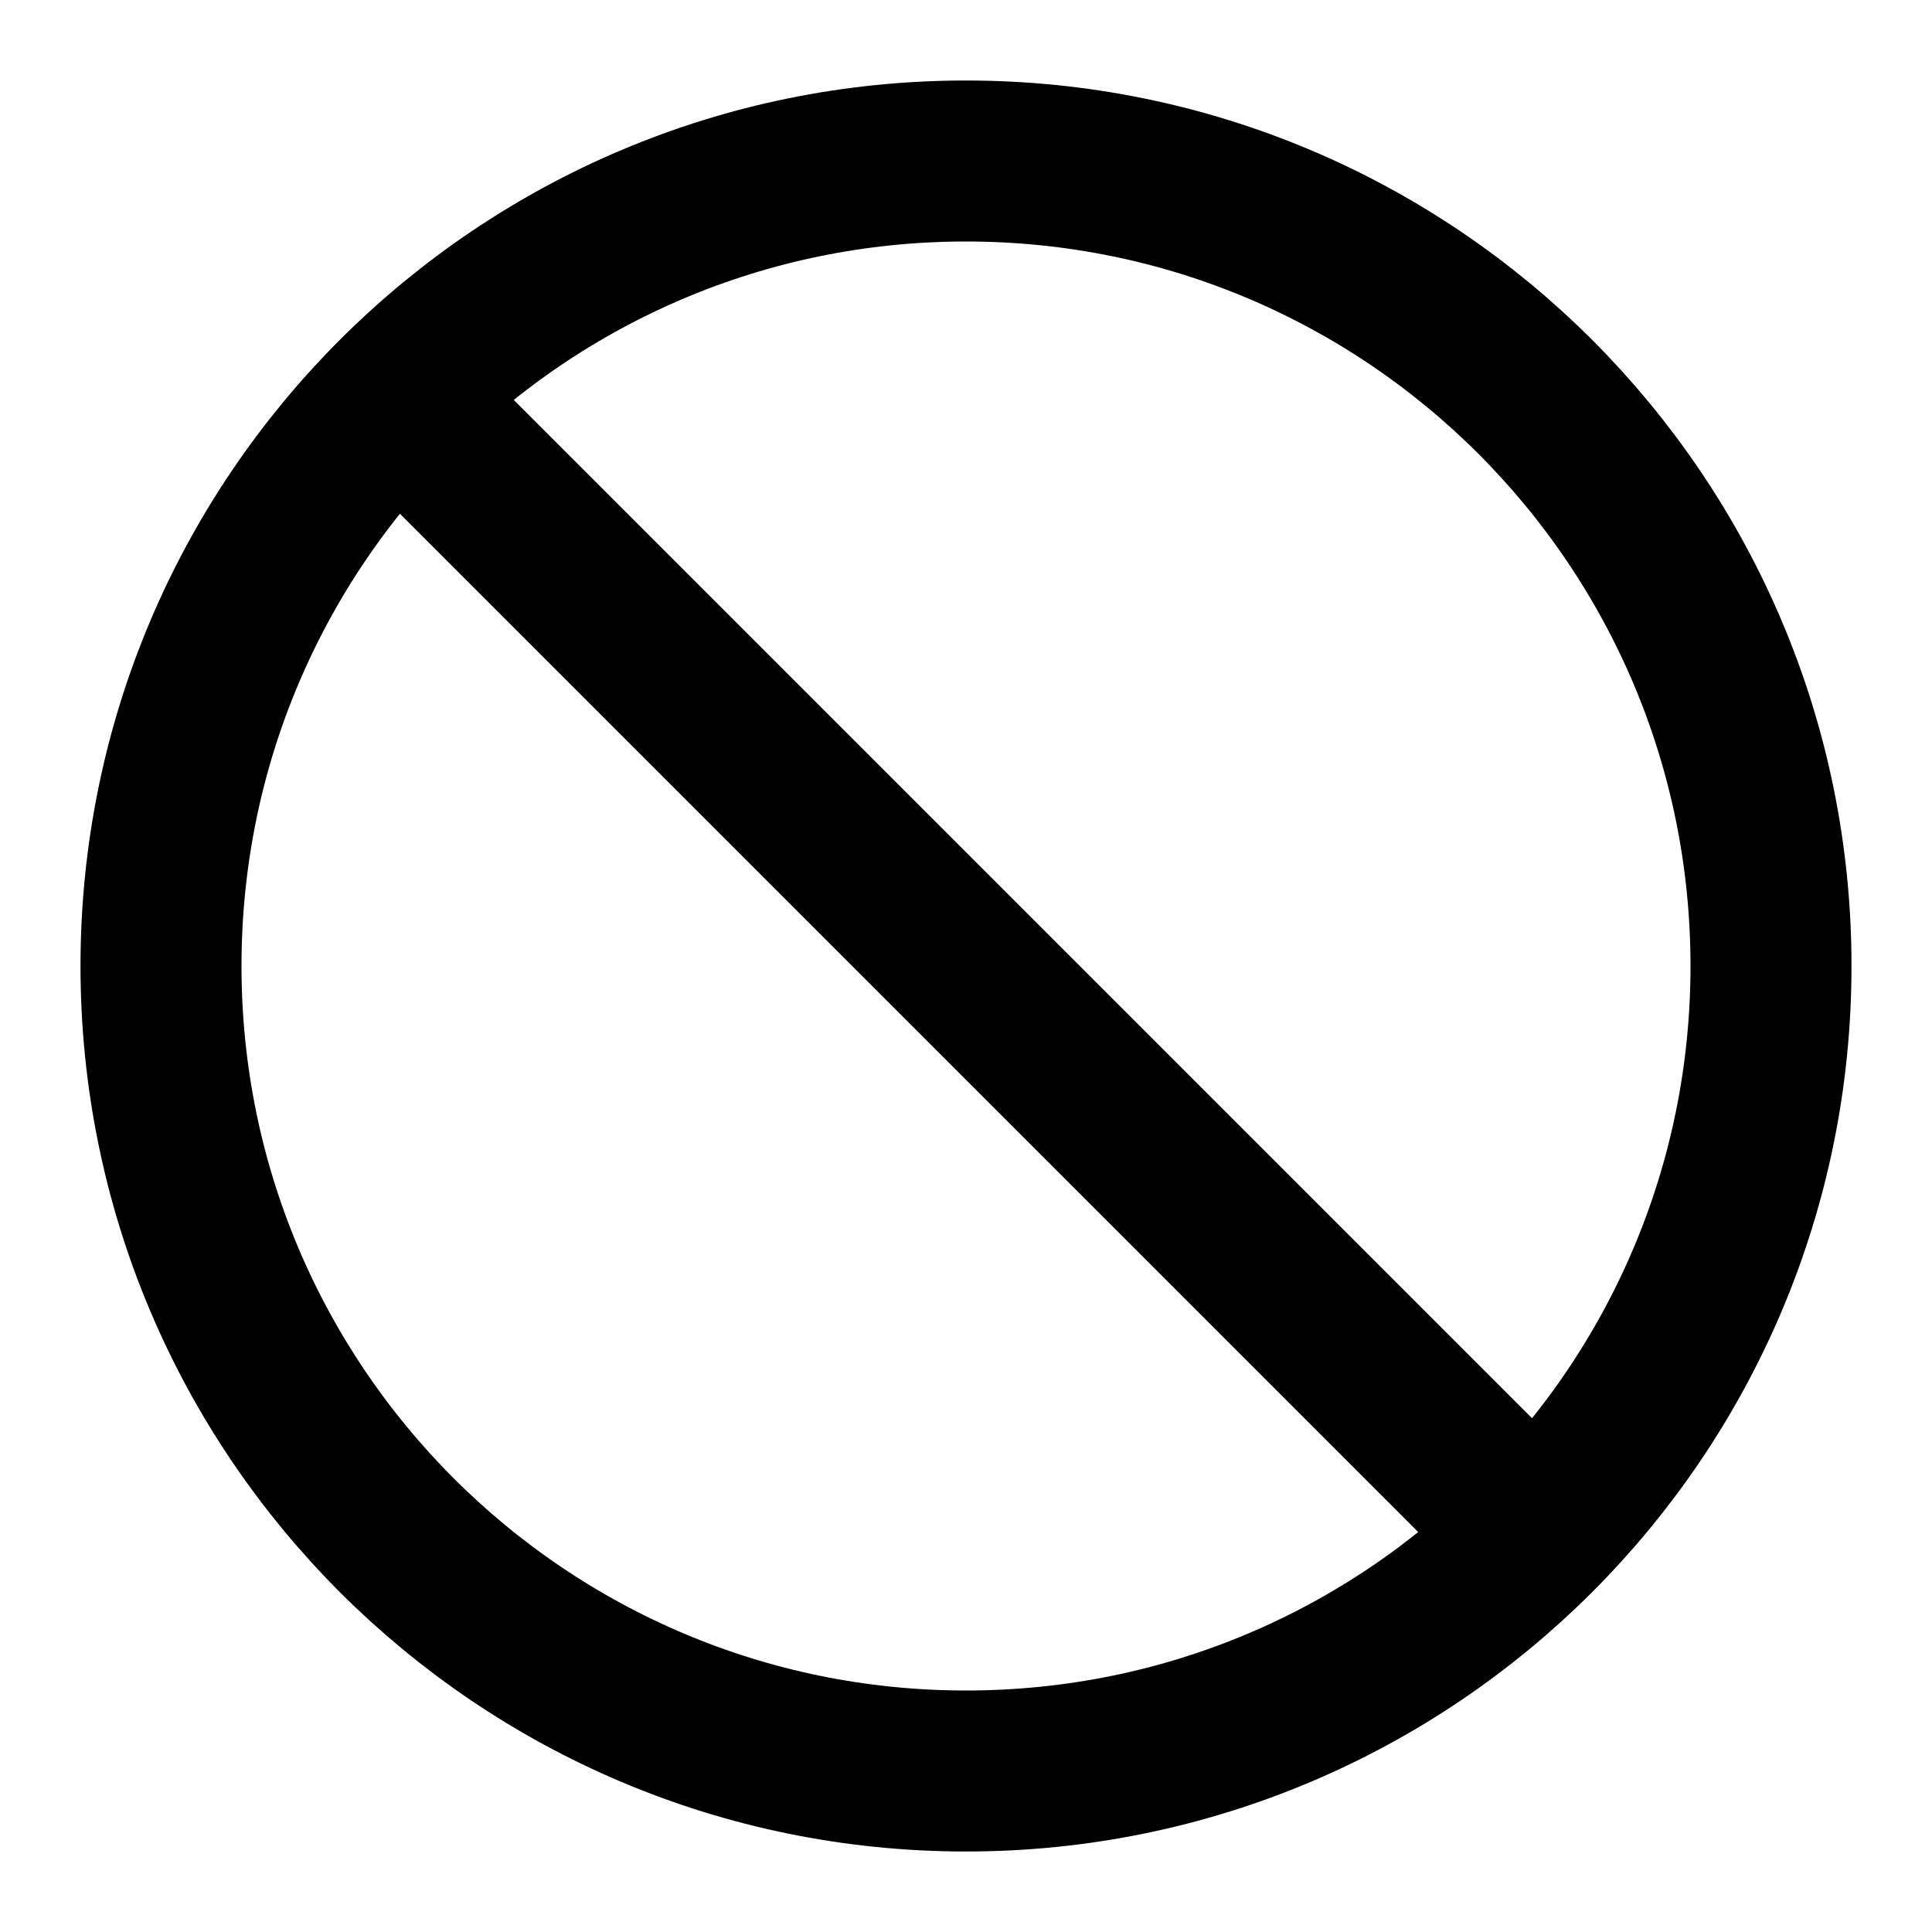
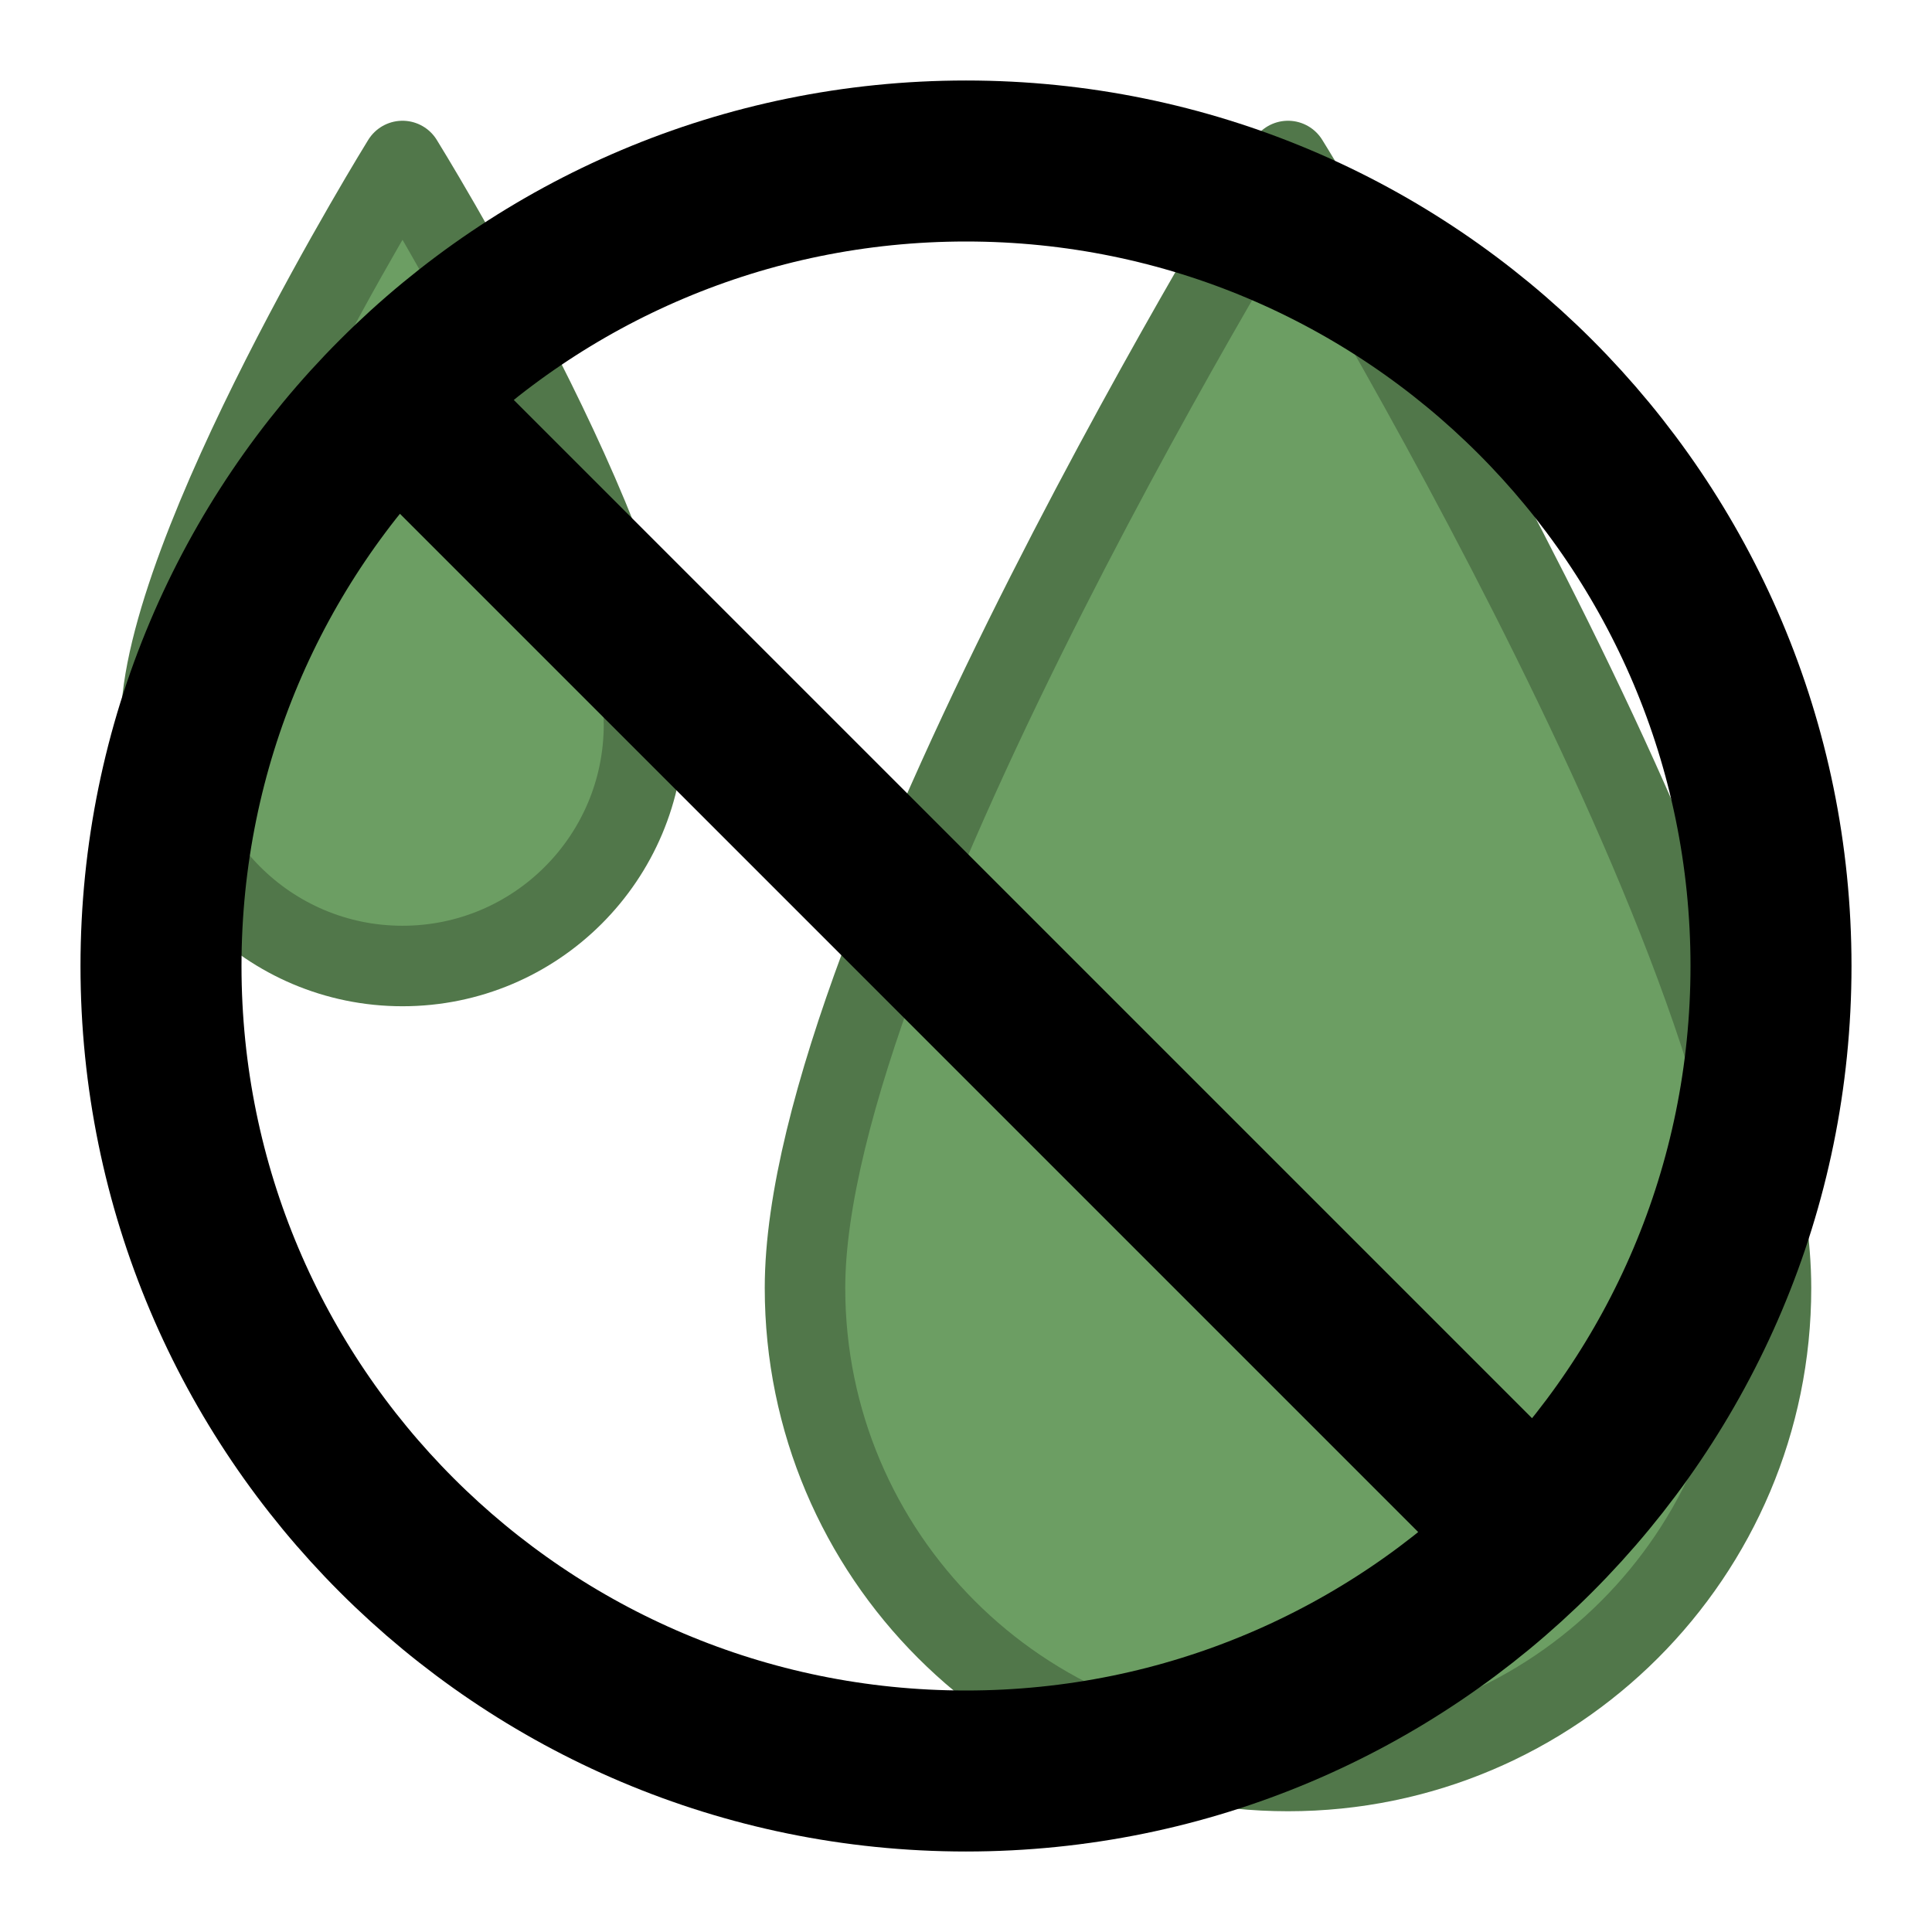
<svg xmlns="http://www.w3.org/2000/svg" width="100%" height="100%" viewBox="0 0 24 24" fill="none">
-   <path d="M4.93 4.93L19.07 19.07M22 12C22 17.523 17.523 22 12 22C6.477 22 2 17.523 2 12C2 6.477 6.477 2 12 2C17.523 2 22 6.477 22 12Z" stroke="currentColor" stroke-width="2" stroke-linecap="round" stroke-linejoin="round" />
+   <path d="M22 16C22 19.314 19.314 22 16 22C12.686 22 10 19.314 10 16C10 11.686 16 2 16 2C16 2 22 11.686 22 16Z" stroke="#51774a" stroke-width="1" stroke-linecap="round" stroke-linejoin="round" fill="#6c9e63" />
+   <path d="M8 9C8 10.657 6.657 12 5 12C3.343 12 2 10.657 2 9C2 6.843 5 2 5 2C5 2 8 6.843 8 9Z" stroke="#51774a" stroke-width="1" stroke-linecap="round" stroke-linejoin="round" fill="#6c9e63" />
+   <path d="M4.93 4.93L19.07 19.07M22 12C22 17.523 17.523 22 12 22C6.477 22 2 17.523 2 12C2 6.477 6.477 2 12 2C17.523 2 22 6.477 22 12Z" stroke="currentColor" stroke-width="2" stroke-linecap="round" stroke-linejoin="round" fill="none" />
</svg>
